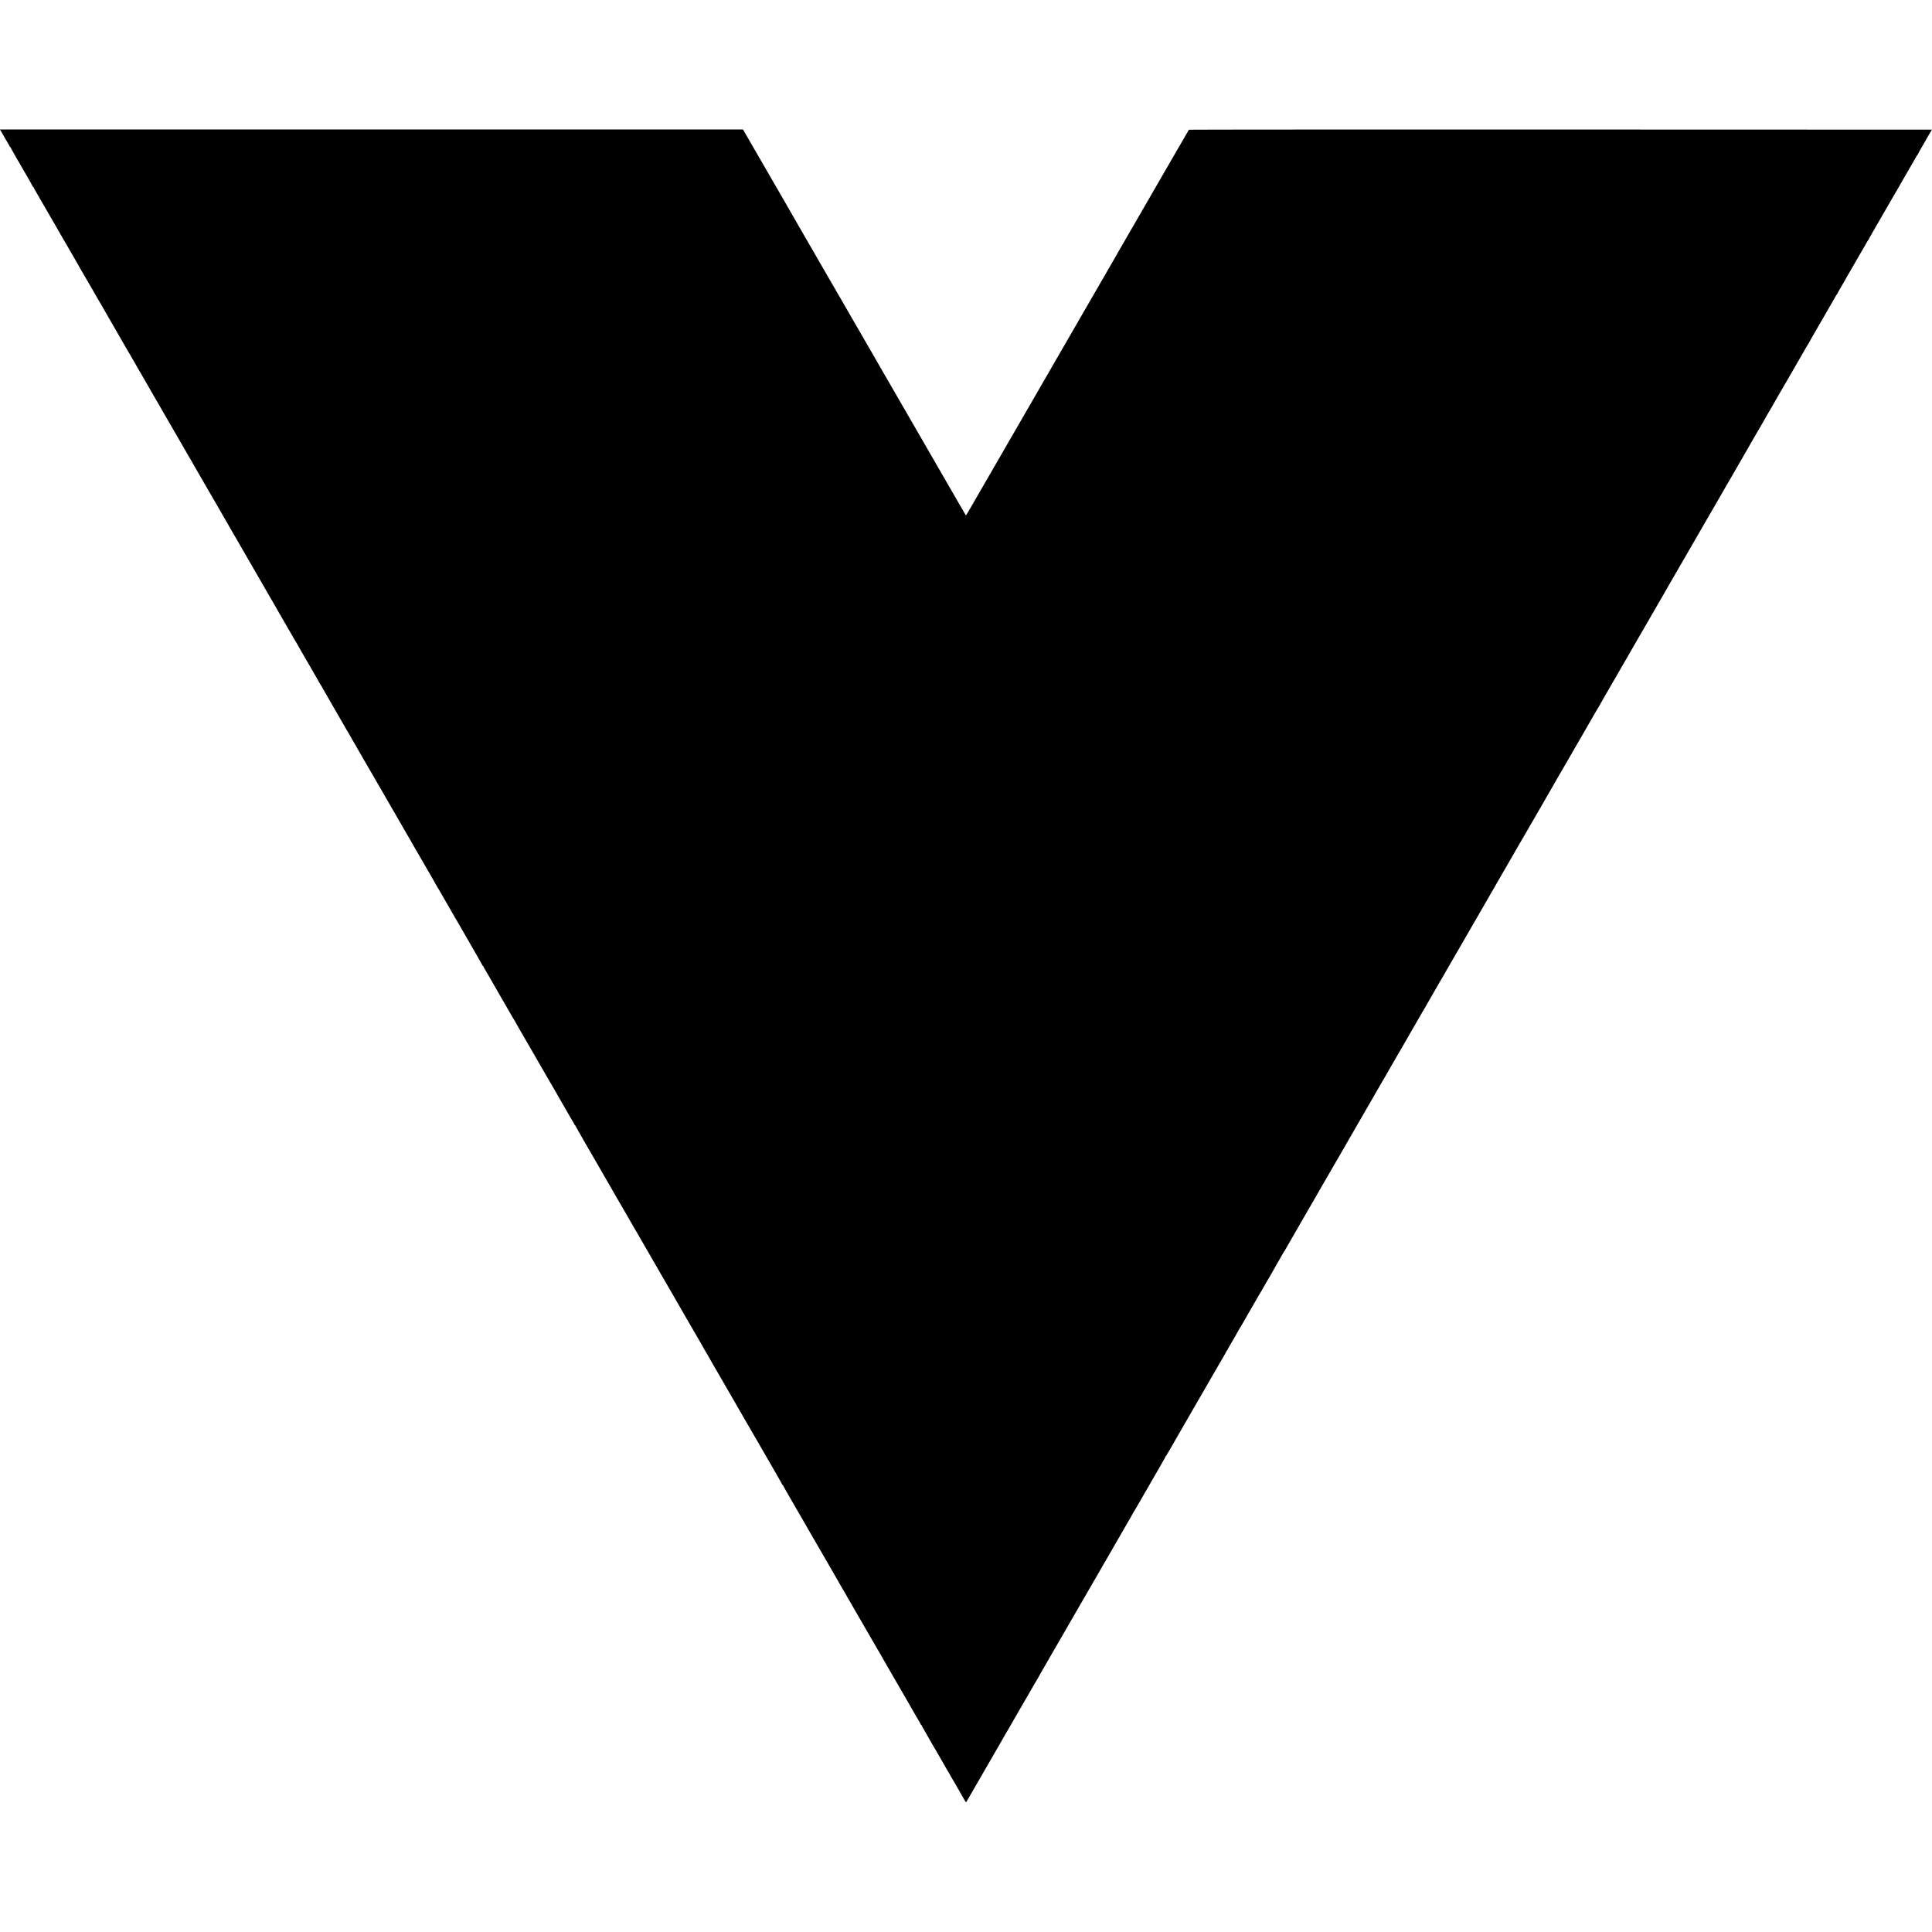
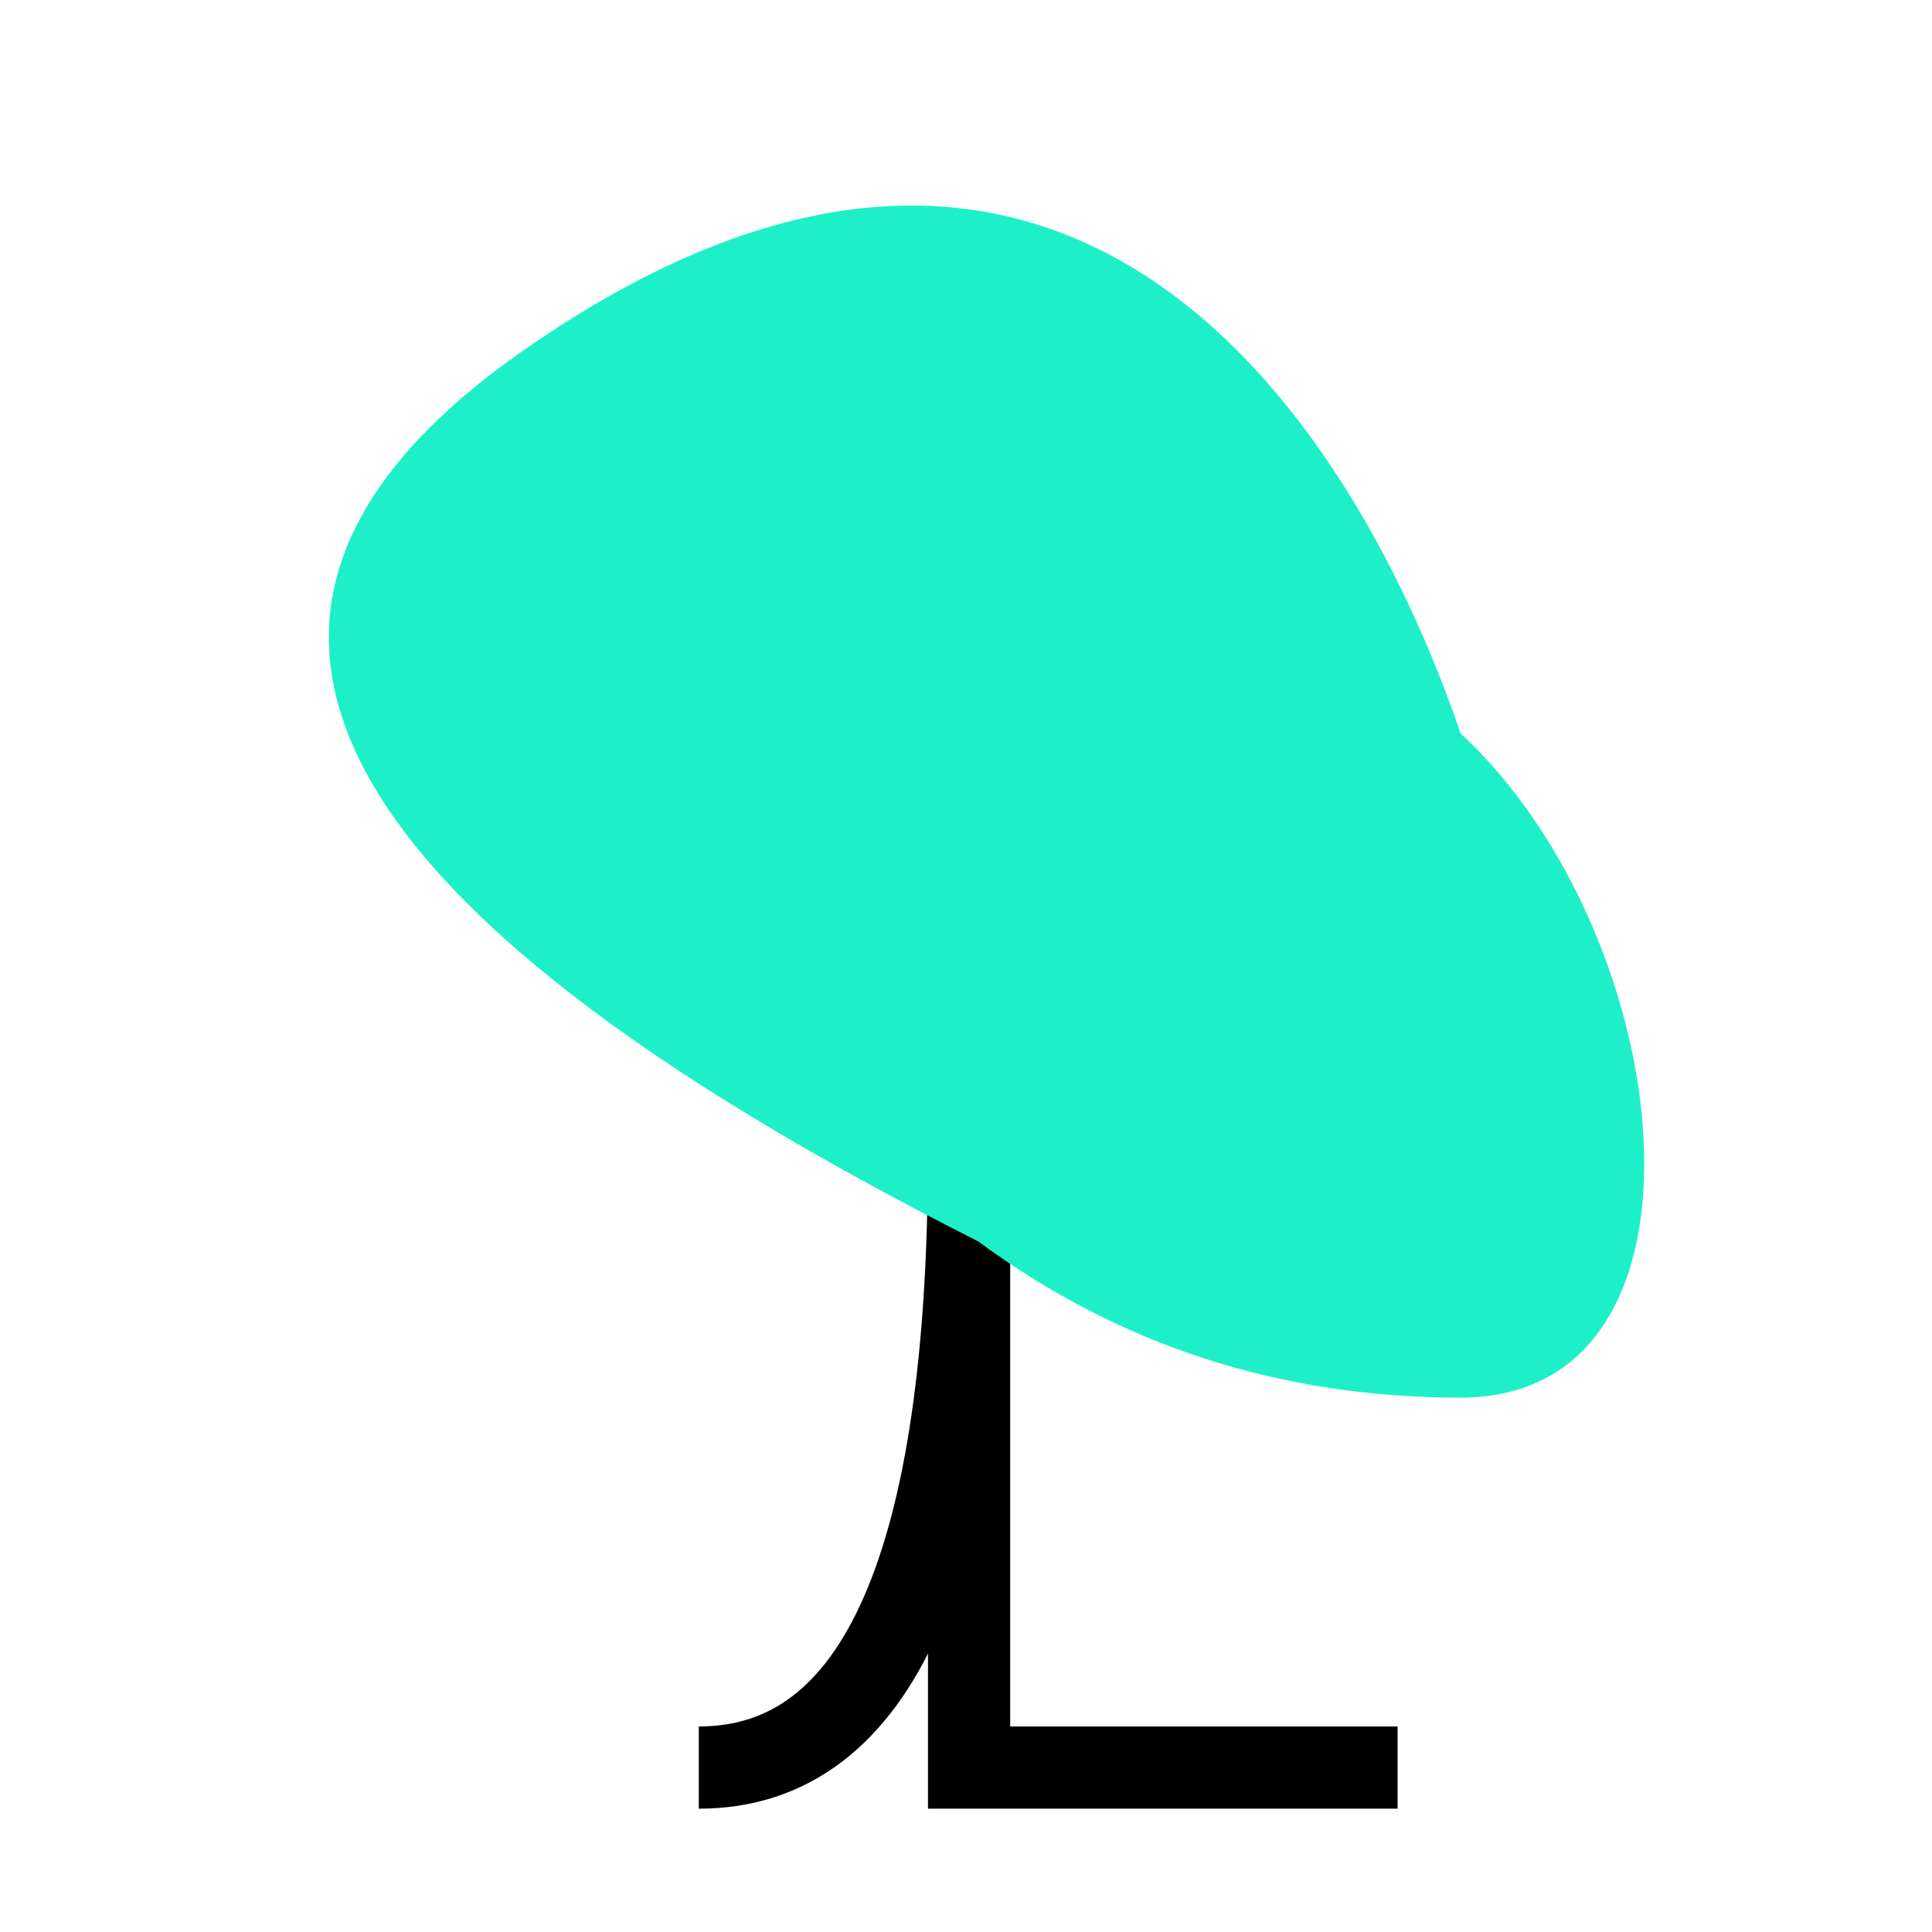
- <svg xmlns="http://www.w3.org/2000/svg" version="1.0" width="16pt" height="16pt" viewBox="0 0 16 16" preserveAspectRatio="xMidYMid meet">
-   <g transform="translate(0,16) scale(0.00032,-0.00032)" fill="#000000" stroke="none">
-     <path d="M18 46618 c45 -75 122 -207 122 -211 0 -2 25 -45 55 -95 30 -50 55 -96 55 -102 0 -5 5 -10 10 -10 6 0 10 -4 10 -9 0 -5 73 -135 161 -288 89 -153 173 -298 187 -323 14 -25 32 -57 41 -72 88 -149 187 -324 189 -335 2 -7 8 -13 13 -13 5 0 9 -4 9 -10 0 -5 46 -89 103 -187 175 -302 490 -846 507 -876 8 -16 20 -36 25 -45 28 -46 290 -498 339 -585 13 -23 74 -129 136 -236 61 -107 123 -215 137 -240 14 -25 29 -50 33 -56 5 -5 23 -37 40 -70 18 -33 38 -67 44 -75 11 -16 21 -33 63 -109 14 -25 29 -50 33 -56 4 -5 21 -35 38 -65 55 -100 261 -455 269 -465 4 -5 14 -21 20 -35 15 -29 41 -75 103 -180 24 -41 52 -88 60 -105 9 -16 57 -100 107 -185 112 -193 362 -626 380 -660 8 -14 23 -38 33 -55 11 -16 23 -37 27 -45 4 -8 26 -46 48 -85 23 -38 53 -90 67 -115 46 -81 64 -113 178 -310 62 -107 121 -210 132 -227 37 -67 56 -99 85 -148 16 -27 32 -57 36 -65 4 -8 15 -27 25 -42 9 -15 53 -89 96 -165 44 -76 177 -307 296 -513 120 -206 268 -463 330 -570 131 -227 117 -203 200 -348 36 -62 73 -125 82 -140 10 -15 21 -34 25 -42 4 -8 20 -37 36 -65 17 -27 38 -65 48 -82 49 -85 64 -111 87 -153 13 -25 28 -49 32 -55 4 -5 78 -134 165 -285 87 -151 166 -288 176 -305 10 -16 26 -43 35 -59 9 -17 125 -217 257 -445 132 -229 253 -441 270 -471 17 -30 45 -79 64 -108 18 -29 33 -54 33 -57 0 -2 20 -37 44 -77 24 -40 123 -212 221 -383 97 -170 190 -330 205 -355 16 -25 39 -65 53 -90 13 -25 81 -144 152 -265 70 -121 137 -238 150 -260 12 -22 37 -65 55 -95 18 -30 43 -73 55 -95 12 -22 48 -85 80 -140 77 -132 163 -280 190 -330 13 -22 71 -123 130 -225 59 -102 116 -199 126 -217 10 -17 29 -50 43 -72 15 -22 26 -43 26 -45 0 -2 27 -50 60 -106 33 -56 60 -103 60 -105 0 -2 55 -98 90 -155 8 -14 182 -316 239 -414 13 -22 45 -79 72 -124 27 -46 49 -86 49 -89 0 -2 14 -24 30 -48 16 -24 30 -46 30 -49 0 -5 74 -135 100 -176 5 -8 24 -42 43 -75 50 -88 58 -101 262 -455 104 -179 199 -345 213 -370 14 -25 28 -49 32 -55 4 -5 17 -26 28 -45 10 -19 62 -109 114 -200 114 -197 133 -230 170 -295 16 -27 33 -57 38 -65 17 -28 96 -165 103 -180 4 -8 16 -28 26 -45 10 -16 77 -131 148 -255 72 -124 181 -313 243 -420 62 -107 121 -209 131 -227 35 -62 323 -560 392 -678 38 -66 83 -145 100 -175 16 -30 33 -59 37 -65 4 -5 17 -27 29 -47 34 -61 56 -100 90 -156 17 -29 31 -55 31 -57 0 -2 17 -32 39 -67 21 -35 134 -229 251 -433 117 -203 235 -407 261 -451 27 -45 49 -85 49 -88 0 -4 8 -19 19 -34 15 -21 200 -341 309 -533 10 -19 33 -58 51 -87 17 -29 31 -54 31 -56 0 -2 25 -44 55 -94 30 -50 55 -95 55 -98 0 -4 6 -15 14 -23 7 -9 27 -41 43 -71 17 -30 170 -297 342 -594 171 -296 311 -542 311 -547 0 -5 5 -9 10 -9 6 0 10 -4 10 -10 0 -5 22 -47 49 -92 27 -46 58 -99 68 -118 24 -43 81 -140 93 -160 5 -8 66 -114 135 -235 69 -121 130 -227 135 -235 12 -21 259 -447 283 -490 10 -19 28 -47 38 -62 11 -14 19 -29 19 -32 0 -3 37 -69 83 -148 99 -170 305 -526 337 -583 13 -22 31 -53 41 -70 11 -16 22 -37 26 -45 7 -14 82 -146 103 -180 14 -24 181 -311 205 -355 13 -22 46 -80 75 -130 29 -49 64 -110 78 -135 14 -25 51 -88 82 -140 31 -52 59 -102 63 -110 4 -8 18 -33 31 -55 205 -353 284 -489 309 -535 17 -30 45 -78 62 -106 18 -28 36 -60 39 -72 4 -12 12 -22 17 -22 5 0 9 -4 9 -10 0 -5 109 -197 241 -427 133 -230 250 -431 259 -448 51 -90 222 -385 280 -485 37 -63 78 -135 92 -160 14 -25 67 -117 118 -205 51 -88 101 -175 111 -193 34 -58 55 -95 149 -257 51 -88 101 -173 110 -190 9 -16 76 -131 147 -255 72 -124 140 -241 151 -260 61 -108 281 -489 355 -615 38 -66 77 -133 87 -150 35 -63 91 -161 100 -175 14 -23 99 -169 128 -220 54 -97 135 -235 142 -245 4 -5 20 -32 35 -60 26 -48 238 -416 276 -480 10 -16 26 -46 37 -65 30 -53 382 -661 403 -695 10 -16 22 -37 26 -45 4 -8 26 -48 50 -88 24 -41 43 -75 43 -77 0 -2 22 -40 50 -85 27 -45 50 -84 50 -86 0 -3 38 -69 83 -147 84 -142 302 -520 340 -587 10 -19 34 -60 52 -90 18 -30 44 -75 57 -100 14 -25 45 -79 70 -120 25 -41 56 -96 70 -121 14 -25 77 -133 138 -240 62 -107 122 -210 132 -229 25 -43 310 -535 337 -581 11 -19 26 -45 34 -59 17 -32 238 -414 266 -460 11 -19 24 -41 28 -49 3 -7 75 -133 160 -278 84 -146 153 -269 153 -274 0 -5 5 -9 10 -9 6 0 10 -4 10 -10 0 -5 82 -150 181 -322 182 -314 201 -346 240 -415 12 -21 80 -139 152 -263 71 -124 141 -245 155 -270 14 -25 28 -49 32 -55 6 -8 145 -248 220 -380 37 -66 209 -362 229 -395 11 -19 24 -42 28 -49 4 -8 67 -118 140 -243 73 -125 133 -230 133 -233 0 -2 15 -28 33 -57 19 -29 47 -78 64 -108 17 -30 53 -93 79 -139 53 -90 82 -141 157 -272 82 -142 115 -199 381 -659 142 -245 268 -463 281 -485 12 -22 71 -125 132 -230 60 -104 172 -298 248 -430 76 -132 146 -253 156 -270 11 -16 22 -36 26 -44 3 -8 30 -54 60 -103 29 -49 53 -91 53 -93 0 -3 18 -34 40 -70 22 -36 40 -67 40 -69 0 -2 37 -66 81 -142 45 -77 98 -168 119 -204 20 -36 47 -81 58 -100 12 -19 27 -47 33 -62 6 -16 15 -28 20 -28 5 0 9 -4 9 -9 0 -6 63 -118 140 -251 77 -133 140 -243 140 -245 0 -2 18 -33 41 -70 22 -37 49 -83 60 -101 10 -19 29 -51 40 -71 25 -45 109 -189 126 -218 7 -11 17 -29 22 -40 6 -11 22 -38 35 -60 14 -22 37 -62 52 -90 14 -27 35 -62 45 -77 11 -14 19 -29 19 -32 0 -3 18 -35 40 -71 22 -36 40 -67 40 -69 0 -2 19 -35 42 -72 23 -38 55 -94 72 -124 26 -47 139 -244 171 -298 6 -9 21 -36 34 -60 28 -48 37 -51 51 -19 6 12 19 36 29 52 10 17 27 46 38 65 11 19 104 181 208 360 103 179 199 345 213 370 14 25 42 74 64 109 21 34 38 65 38 67 0 2 18 33 40 69 22 36 40 67 40 69 0 3 177 310 199 346 16 26 136 234 140 244 2 5 25 44 52 88 27 44 49 81 49 84 0 2 18 34 40 70 22 36 40 67 40 69 0 2 20 36 43 77 35 58 169 289 297 513 9 17 50 86 90 155 40 69 86 150 103 180 16 30 35 62 41 70 6 8 16 24 22 35 35 64 72 129 167 293 59 100 116 199 127 220 11 20 30 53 41 72 43 72 1070 1850 1121 1940 14 25 65 113 113 195 48 83 96 166 107 185 10 19 28 50 38 68 11 18 73 124 137 235 64 111 175 303 246 427 71 124 173 299 225 390 52 91 116 202 143 248 27 45 49 85 49 89 0 4 6 14 14 22 7 9 28 43 46 76 26 47 251 436 378 655 11 19 29 51 40 70 11 19 101 176 201 348 99 172 181 317 181 323 0 5 5 9 10 9 6 0 10 5 10 11 0 6 8 23 18 37 11 15 32 52 49 82 16 30 130 228 253 440 122 212 234 405 248 430 13 25 39 70 57 100 39 65 69 117 130 225 25 44 50 87 55 95 12 19 78 134 220 380 61 107 129 224 150 260 161 277 222 382 246 425 15 28 47 83 71 123 24 41 43 78 43 83 0 5 4 9 8 9 4 0 13 12 19 28 7 15 23 45 36 67 66 110 277 478 277 483 0 3 6 13 14 21 7 9 27 41 43 71 17 30 45 80 63 110 34 57 375 649 394 685 6 11 16 27 22 35 6 8 26 42 44 75 18 33 41 74 51 90 10 17 24 41 32 55 54 97 72 128 88 152 11 14 19 28 19 30 0 3 79 141 175 308 96 167 175 305 175 308 0 3 6 13 14 21 7 9 26 39 41 66 33 60 276 483 338 587 24 40 46 80 50 88 4 8 13 24 20 35 14 23 95 163 125 215 11 19 52 91 92 160 40 69 80 139 90 155 9 17 103 179 207 360 105 182 200 346 211 365 103 181 463 802 489 845 7 11 15 27 19 35 4 8 29 51 55 95 64 110 828 1433 848 1470 9 17 24 41 33 55 9 14 29 48 45 77 15 28 52 93 82 145 30 51 62 107 71 123 17 30 231 398 400 690 51 88 103 179 115 202 12 23 26 48 32 55 6 7 24 38 40 68 17 30 61 107 98 170 37 63 84 144 103 180 19 36 41 72 48 81 8 8 14 18 14 21 0 4 27 51 59 106 32 55 72 124 89 154 16 29 71 125 122 213 51 88 104 180 118 205 13 25 28 50 32 55 4 6 17 26 28 45 11 19 45 80 77 135 31 55 66 116 77 135 11 19 88 152 171 295 401 694 620 1072 650 1125 11 19 87 152 170 295 83 143 158 273 166 288 9 16 21 36 26 45 6 9 31 52 55 96 25 43 54 94 66 115 11 20 95 164 186 321 91 157 173 299 182 315 9 17 26 46 37 65 12 19 66 114 121 210 56 96 108 186 117 200 8 14 24 40 34 59 24 45 383 664 412 713 5 9 17 29 26 45 15 28 120 210 241 419 36 61 68 117 72 125 4 8 12 23 19 34 35 57 245 420 262 453 11 20 35 61 53 90 17 29 32 54 32 56 0 3 28 51 62 108 33 57 70 119 80 138 10 19 23 42 28 50 5 8 32 53 59 100 27 47 149 258 271 470 122 212 234 405 248 430 30 53 62 108 80 135 6 11 15 27 19 35 4 8 85 150 181 315 96 165 187 323 202 350 31 56 116 202 130 225 5 8 25 42 43 75 19 33 92 159 162 280 149 257 157 271 202 350 19 33 38 67 43 75 9 14 228 392 275 475 12 22 55 96 95 165 40 69 80 139 90 155 24 42 202 350 221 383 9 15 27 47 41 72 14 25 75 131 136 236 61 106 121 210 134 232 99 172 271 470 279 482 5 8 23 40 40 70 18 30 81 141 142 245 60 105 121 210 135 235 14 25 71 124 127 220 56 96 143 247 194 335 51 88 96 167 102 175 14 24 180 311 204 355 23 43 340 590 356 615 5 8 50 87 101 175 171 301 517 898 582 1008 25 43 46 81 46 83 0 2 12 23 27 47 14 23 40 67 56 97 16 30 35 62 42 70 7 8 15 22 18 30 4 8 20 38 37 65 16 28 33 57 37 65 6 12 111 196 143 250 5 8 55 95 112 193 57 98 113 195 126 215 12 20 27 46 32 57 6 11 14 27 20 35 5 8 76 130 156 270 80 140 165 287 187 325 23 39 52 90 66 115 13 25 30 52 37 61 8 8 14 18 14 21 0 4 41 77 92 165 50 87 175 302 276 478 101 176 208 360 236 408 28 49 67 117 86 152 19 35 41 70 48 77 6 6 12 15 12 19 0 7 124 224 167 291 12 21 23 40 23 42 0 2 21 40 46 83 26 43 55 92 64 109 54 95 327 568 354 614 19 30 45 75 59 100 71 128 82 145 89 148 4 2 8 8 8 13 0 5 42 82 94 172 311 538 496 858 518 897 14 25 40 70 58 100 18 30 42 71 53 90 10 19 79 139 152 265 73 127 142 246 153 265 10 19 43 76 72 125 29 50 63 108 75 130 65 116 80 140 87 143 4 2 8 8 8 12 0 8 114 212 140 250 6 8 14 24 20 35 5 11 54 97 108 190 l100 170 -9611 3 c-5286 1 -9614 -1 -9618 -5 -5 -6 -419 -719 -619 -1068 -89 -155 -267 -463 -323 -560 -38 -66 -81 -140 -95 -165 -31 -56 -263 -457 -526 -910 -110 -190 -224 -388 -254 -440 -29 -52 -61 -109 -71 -125 -23 -39 -243 -420 -268 -465 -11 -19 -204 -352 -428 -740 -224 -388 -477 -826 -563 -975 -85 -148 -185 -322 -222 -385 -37 -63 -120 -207 -185 -320 -65 -113 -177 -306 -248 -430 -72 -124 -172 -297 -222 -385 -51 -88 -142 -245 -202 -350 -131 -226 -247 -427 -408 -705 -65 -113 -249 -432 -410 -710 -160 -278 -388 -673 -506 -877 -118 -205 -216 -373 -219 -373 -3 0 -52 82 -109 183 -58 100 -144 250 -192 332 -95 164 -402 696 -647 1120 -85 149 -228 396 -317 550 -212 365 -982 1700 -1008 1745 -10 19 -43 76 -72 125 -29 50 -64 110 -77 135 -14 25 -63 110 -110 190 -47 80 -96 165 -110 190 -14 25 -99 171 -188 325 -89 154 -174 300 -188 325 -13 25 -64 113 -112 195 -48 83 -140 242 -205 355 -65 113 -183 317 -263 454 -79 137 -152 264 -163 282 -50 89 -335 583 -354 614 -12 19 -34 58 -50 85 -15 28 -129 226 -253 440 -124 215 -235 408 -247 430 -12 22 -69 121 -127 220 -58 99 -226 389 -373 645 -148 256 -324 561 -392 678 -67 117 -134 232 -147 255 -13 23 -33 59 -46 80 l-22 37 -9615 0 -9615 0 20 -32z" />
+ <svg xmlns="http://www.w3.org/2000/svg" width="47px" height="47px" viewBox="0 0 47 47" version="1.1">
+   <g id="Page-1" stroke="none" stroke-width="1" fill="none" fill-rule="evenodd">
+     <g id="Mobile-Copy">
+       <g id="Group" transform="translate(8, 5)">
+         <path d="M9,38 C13.384,38 15.575,33 15.575,23 L15.575,38 L26,38" id="Path-2" stroke="#000000" stroke-width="2" />
+         <path d="M15.795,25.198 C-0.523,16.961 -4.198,9.727 4.773,3.497 C18.229,-5.849 25.1,5.714 27.533,12.843 C32.825,17.734 34.118,29 27.533,29 C23.143,29 19.231,27.733 15.795,25.198 Z" id="Path-3" fill="#1DF0C9" />
+       </g>
+     </g>
  </g>
</svg>
